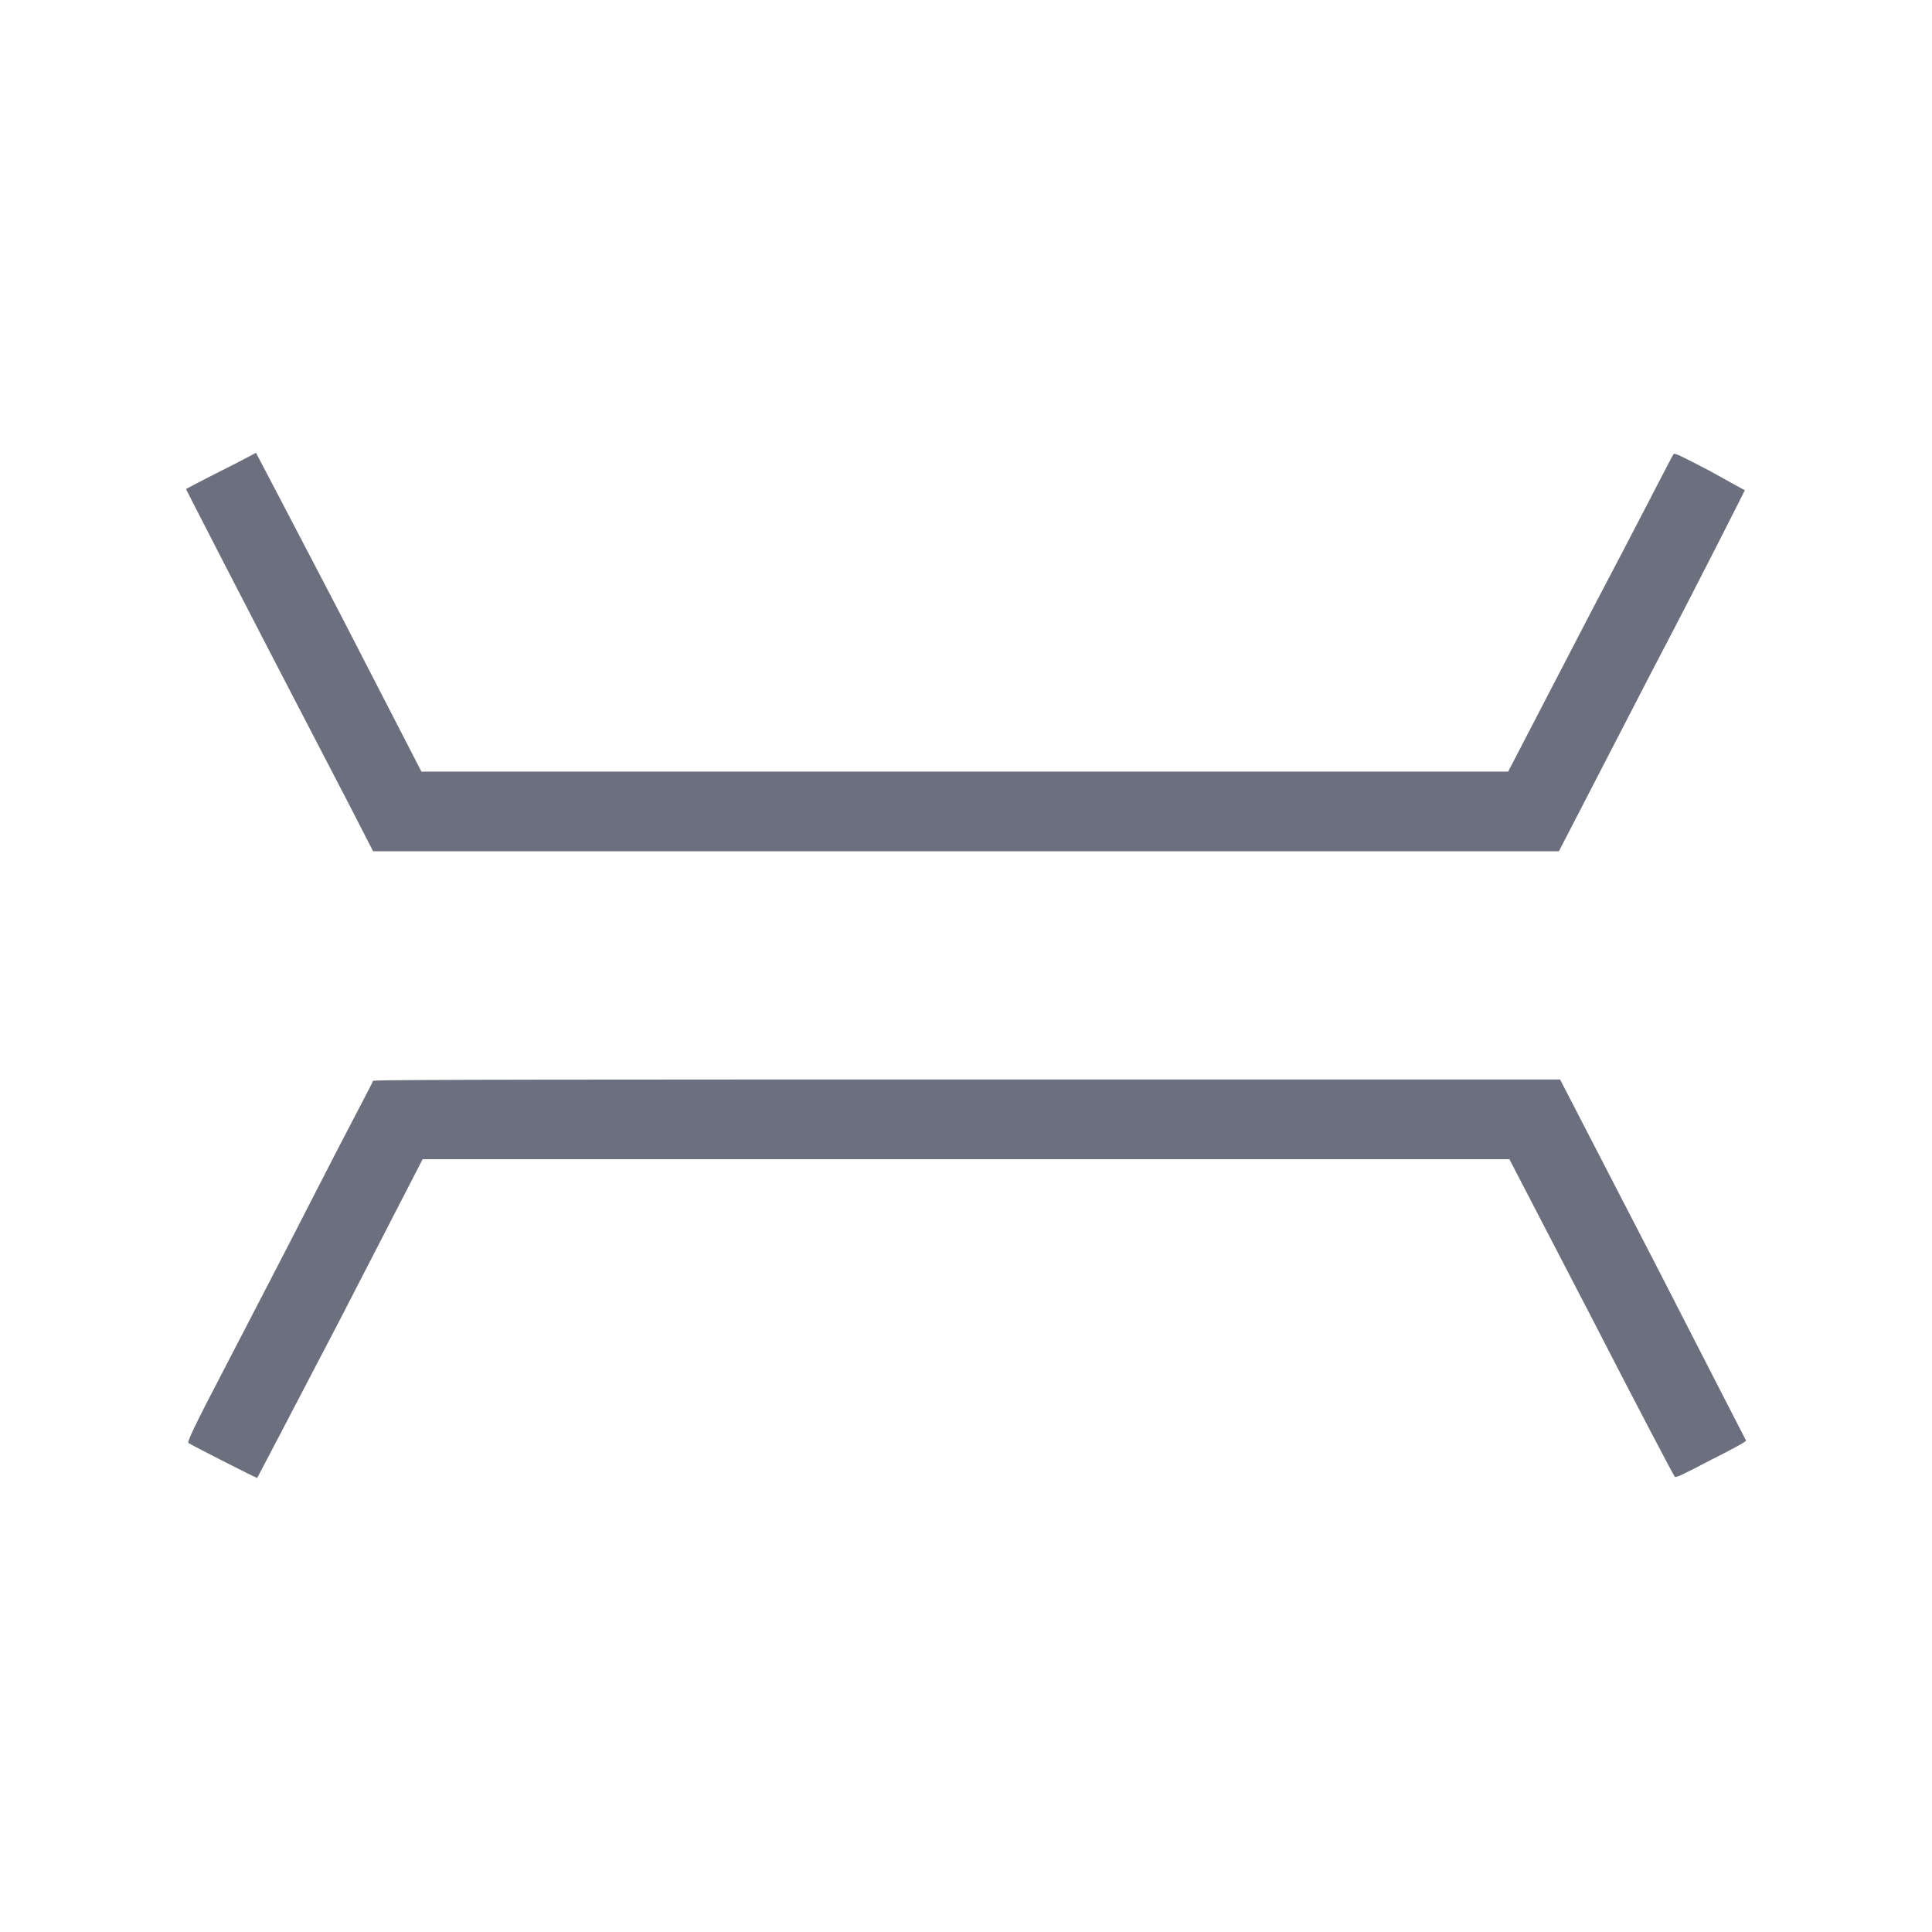
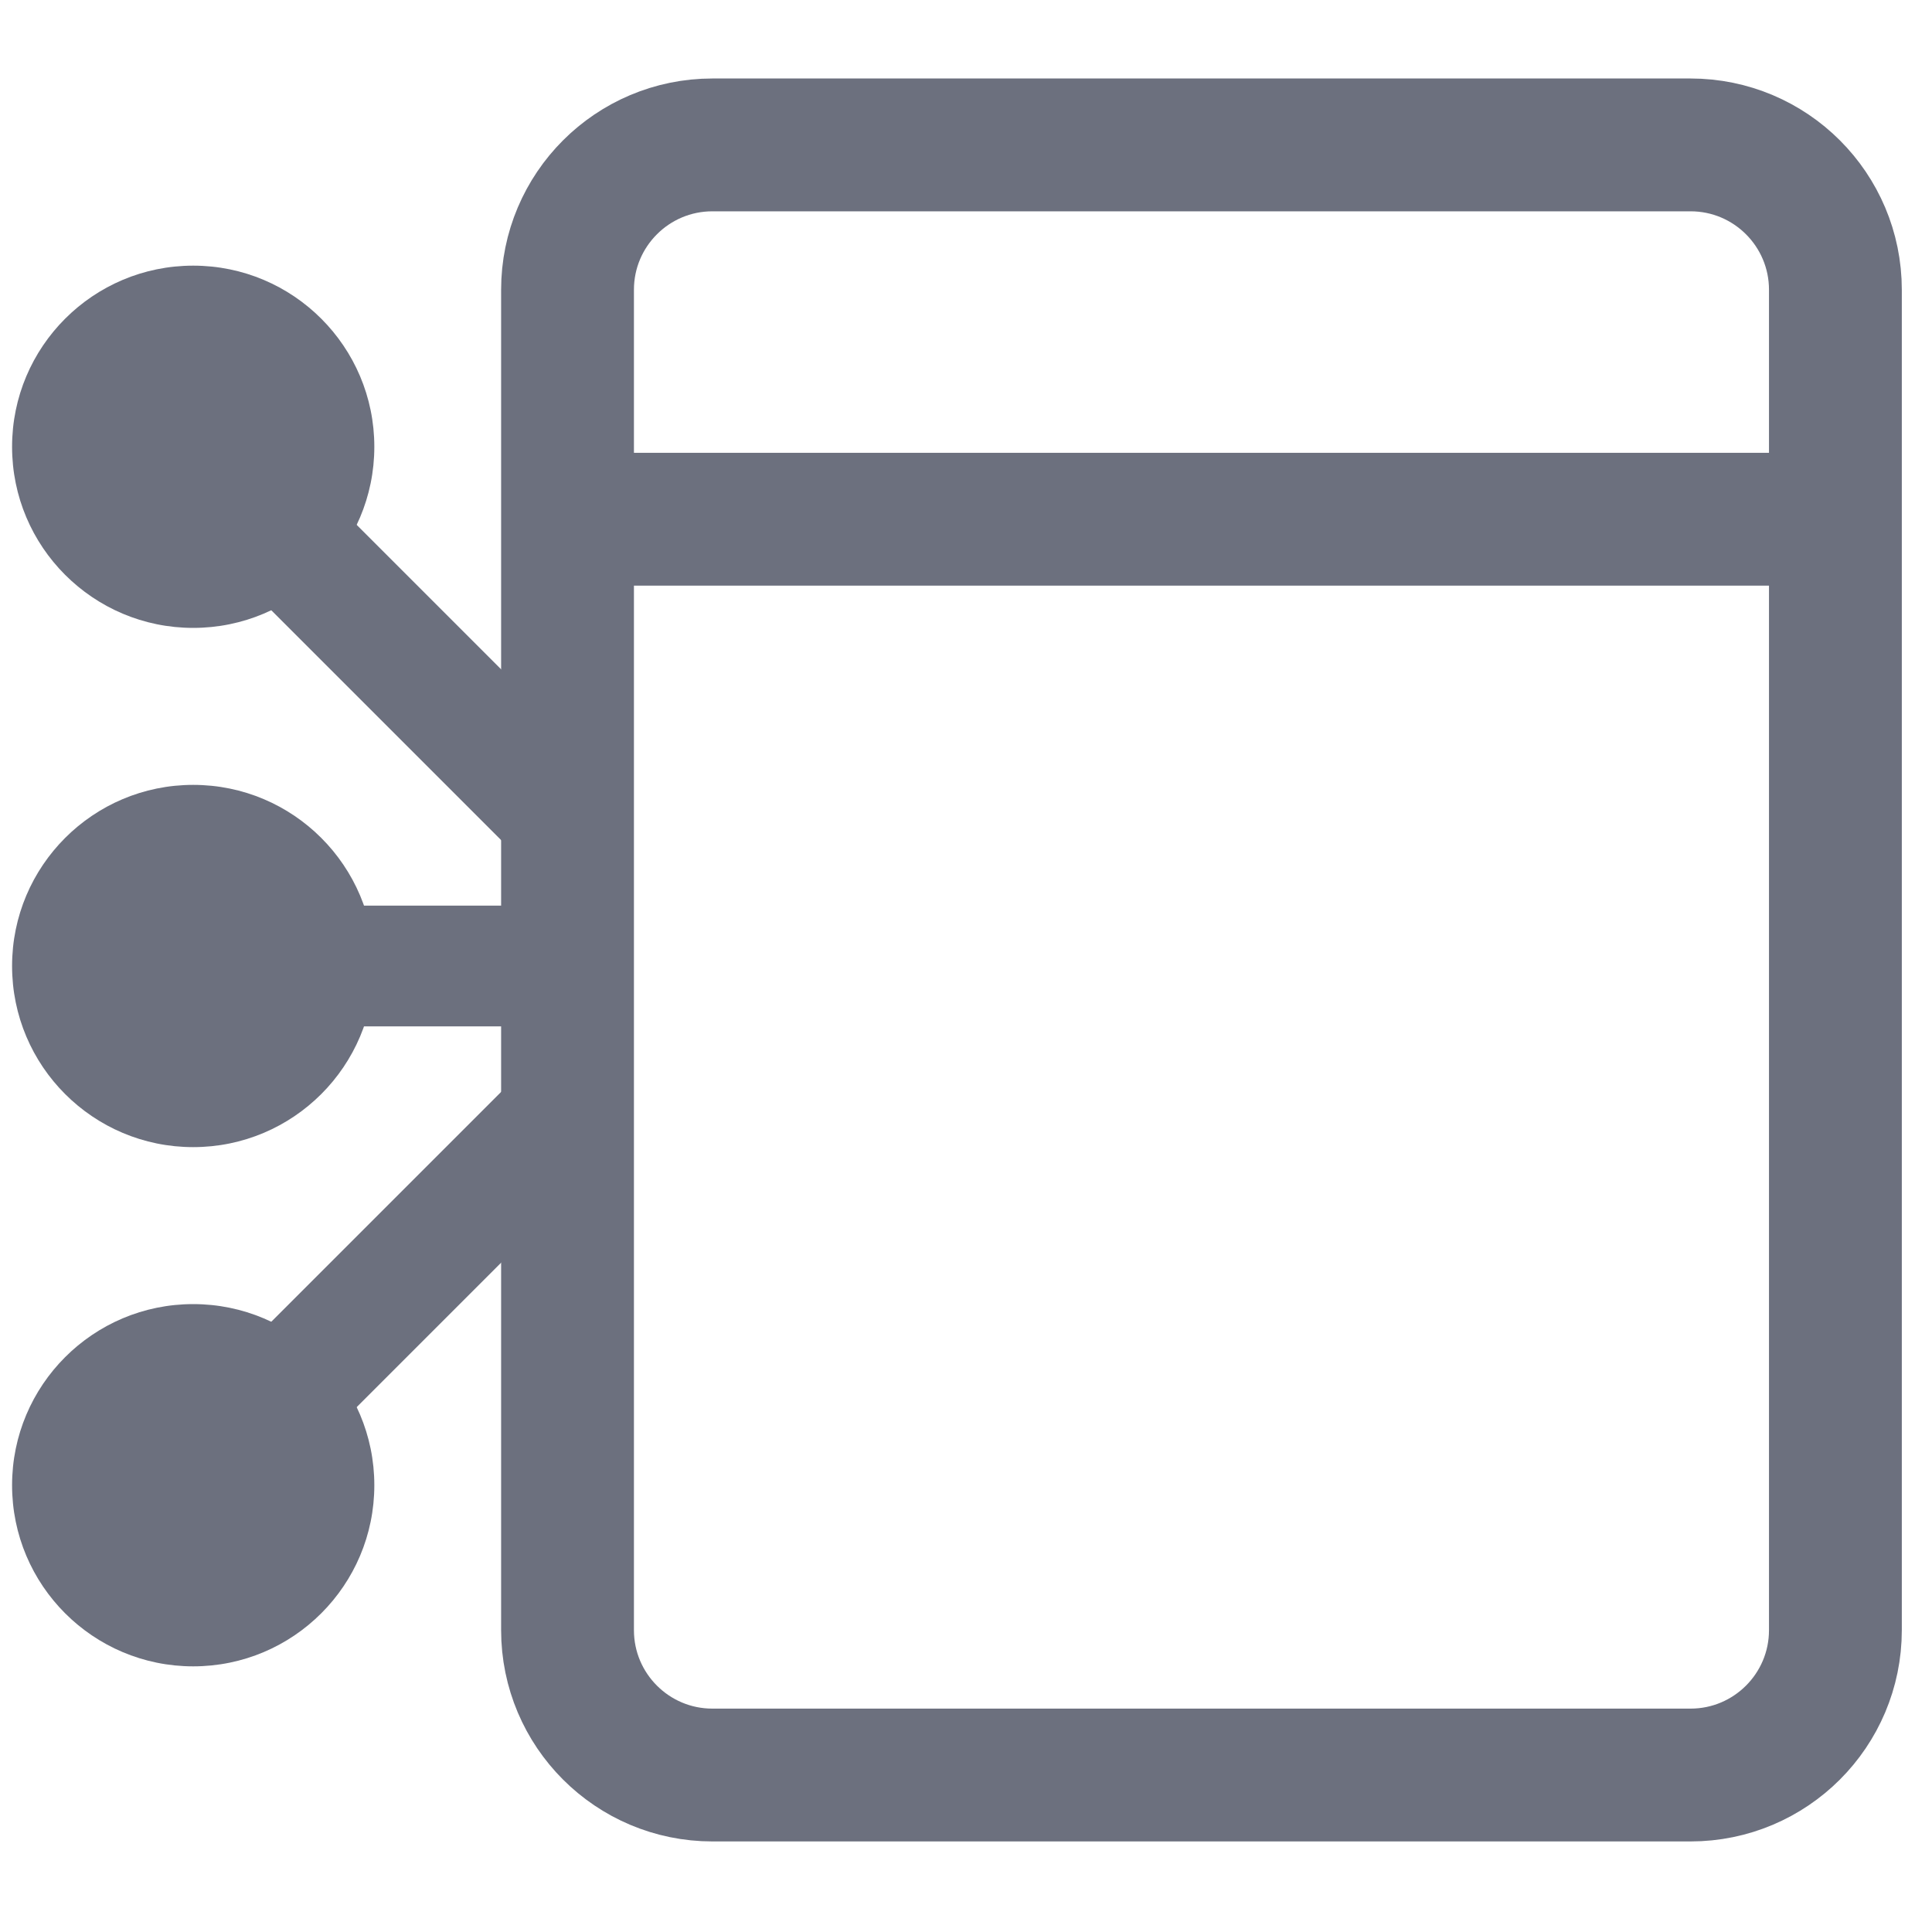
<svg xmlns="http://www.w3.org/2000/svg" width="16" height="16" viewBox="0 0 16 16" fill="none">
-   <g transform="translate(1.5,1.5) scale(1.0)">
-     <path fill="#6C707E" d="M0.33 2.40 c-0.16 0.08 -0.29 0.15 -0.29 0.15 c-0.00 0.00 0.34 0.67 1.36 2.63 l0.19 0.37 l4.91 0.00 l4.91 0.00 l0.77 -1.49 c0.43 -0.82 0.77 -1.50 0.77 -1.50 c0.00 -0.00 -0.13 -0.07 -0.29 -0.16 c-0.23 -0.12 -0.29 -0.15 -0.30 -0.14 c-0.01 0.01 -0.31 0.60 -0.69 1.32 l-0.68 1.31 l-4.50 0.00 l-4.50 -0.00 l-0.68 -1.32 c-0.38 -0.73 -0.69 -1.32 -0.69 -1.32 c-0.00 0.00 -0.13 0.07 -0.29 0.15 z" />
-     <path fill="#6C707E" d="M1.59 7.45 c-0.00 0.01 -0.22 0.42 -0.48 0.93 c-0.26 0.51 -0.61 1.18 -0.77 1.49 c-0.23 0.44 -0.29 0.57 -0.28 0.58 c0.03 0.02 0.56 0.29 0.57 0.29 c0.00 0.00 0.31 -0.59 0.69 -1.32 l0.68 -1.32 l4.50 -0.00 l4.50 0.00 l0.68 1.31 c0.37 0.72 0.68 1.31 0.69 1.32 c0.01 0.01 0.07 -0.02 0.30 -0.14 c0.16 -0.08 0.29 -0.15 0.29 -0.16 c-0.00 -0.00 -0.35 -0.68 -0.77 -1.50 l-0.77 -1.49 l-4.91 -0.00 c-2.70 -0.00 -4.91 0.00 -4.91 0.01 z" />
-   </g>
+   <rect x="4.7" y="1.2" width="10.5" height="13.5" rx="1.2" fill="none" stroke="#6C707E" stroke-width="1.1" />
+   <line x1="4.7" y1="4.3" x2="15.2" y2="4.3" stroke="#6C707E" stroke-width="1.1" />
+   <line x1="1.6" y1="3.7" x2="4.7" y2="6.8" stroke="#6C707E" stroke-width="1" />
+   <line x1="1.6" y1="8" x2="4.7" y2="8" stroke="#6C707E" stroke-width="1" />
+   <line x1="1.6" y1="12.3" x2="4.7" y2="9.2" stroke="#6C707E" stroke-width="1" />
+   <circle cx="1.6" cy="3.7" r="1.5" fill="#6C707E" />
+   <circle cx="1.6" cy="8" r="1.5" fill="#6C707E" />
+   <circle cx="1.6" cy="12.3" r="1.5" fill="#6C707E" />
</svg>
